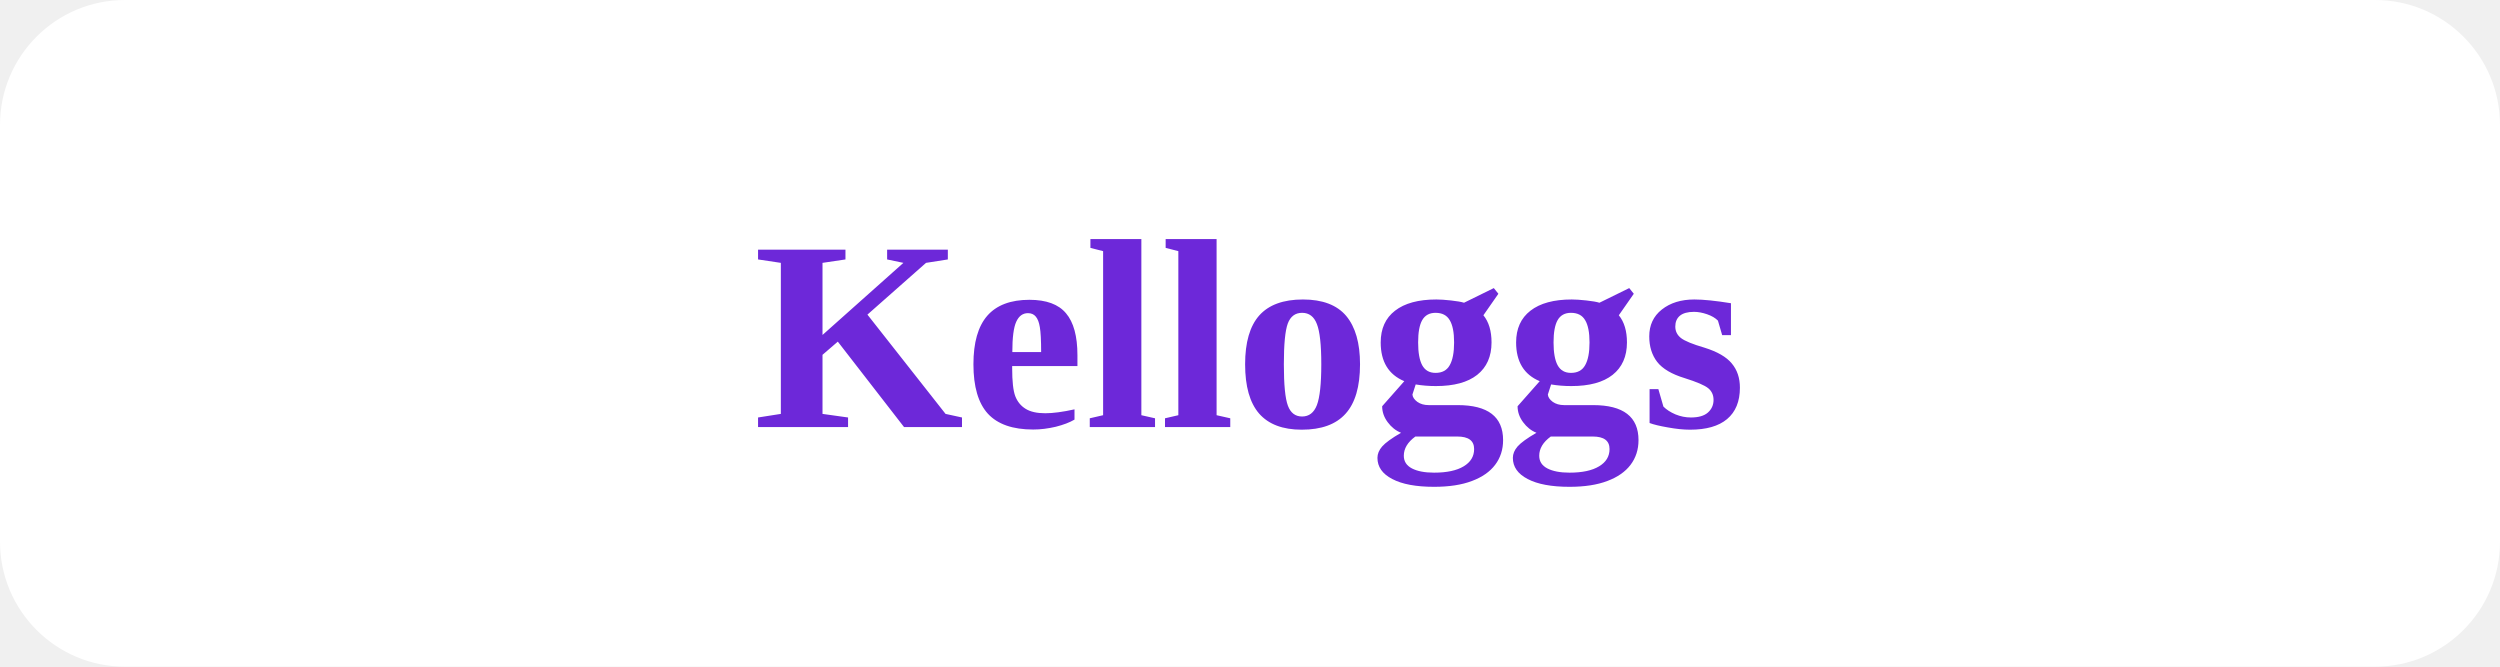
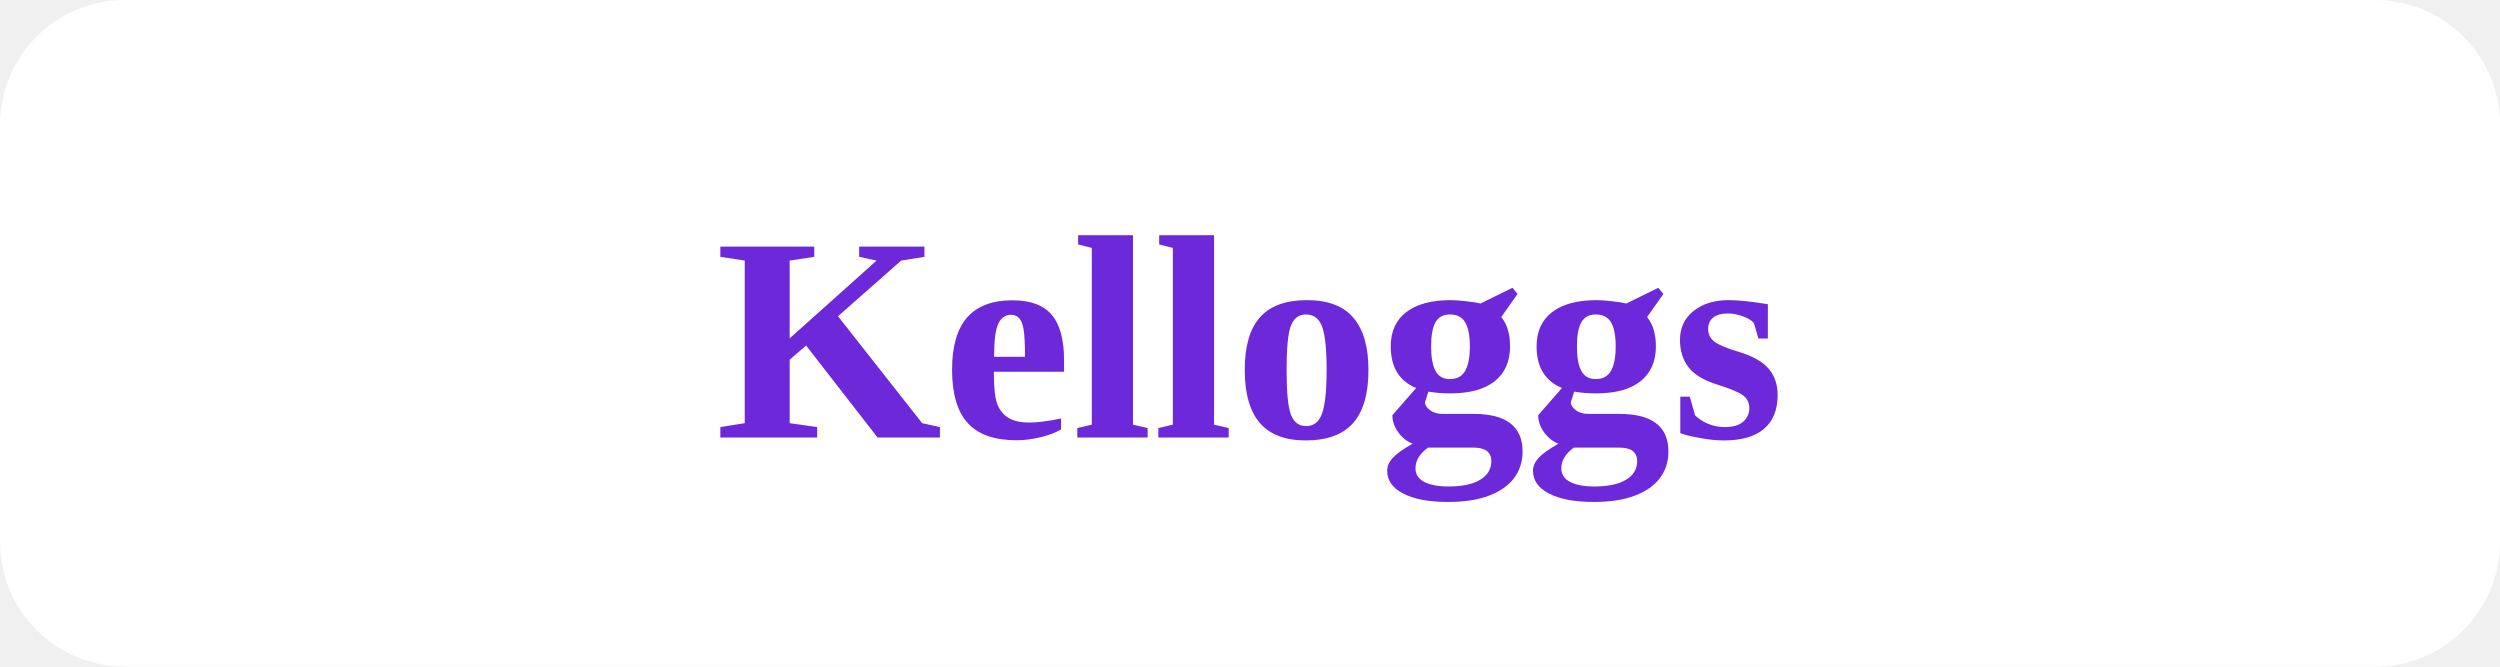
<svg xmlns="http://www.w3.org/2000/svg" width="240" height="64" viewBox="0 0 240 64">
  <rect width="240" height="64" rx="12" fill="#fff" />
-   <text x="120" y="41" text-anchor="middle" font-size="26" font-weight="800" fill="#6d28d9">Kelloggs</text>
+   <text x="120" y="42" text-anchor="middle" font-size="28" font-weight="800" fill="#6d28d9">Kelloggs</text>
</svg>
